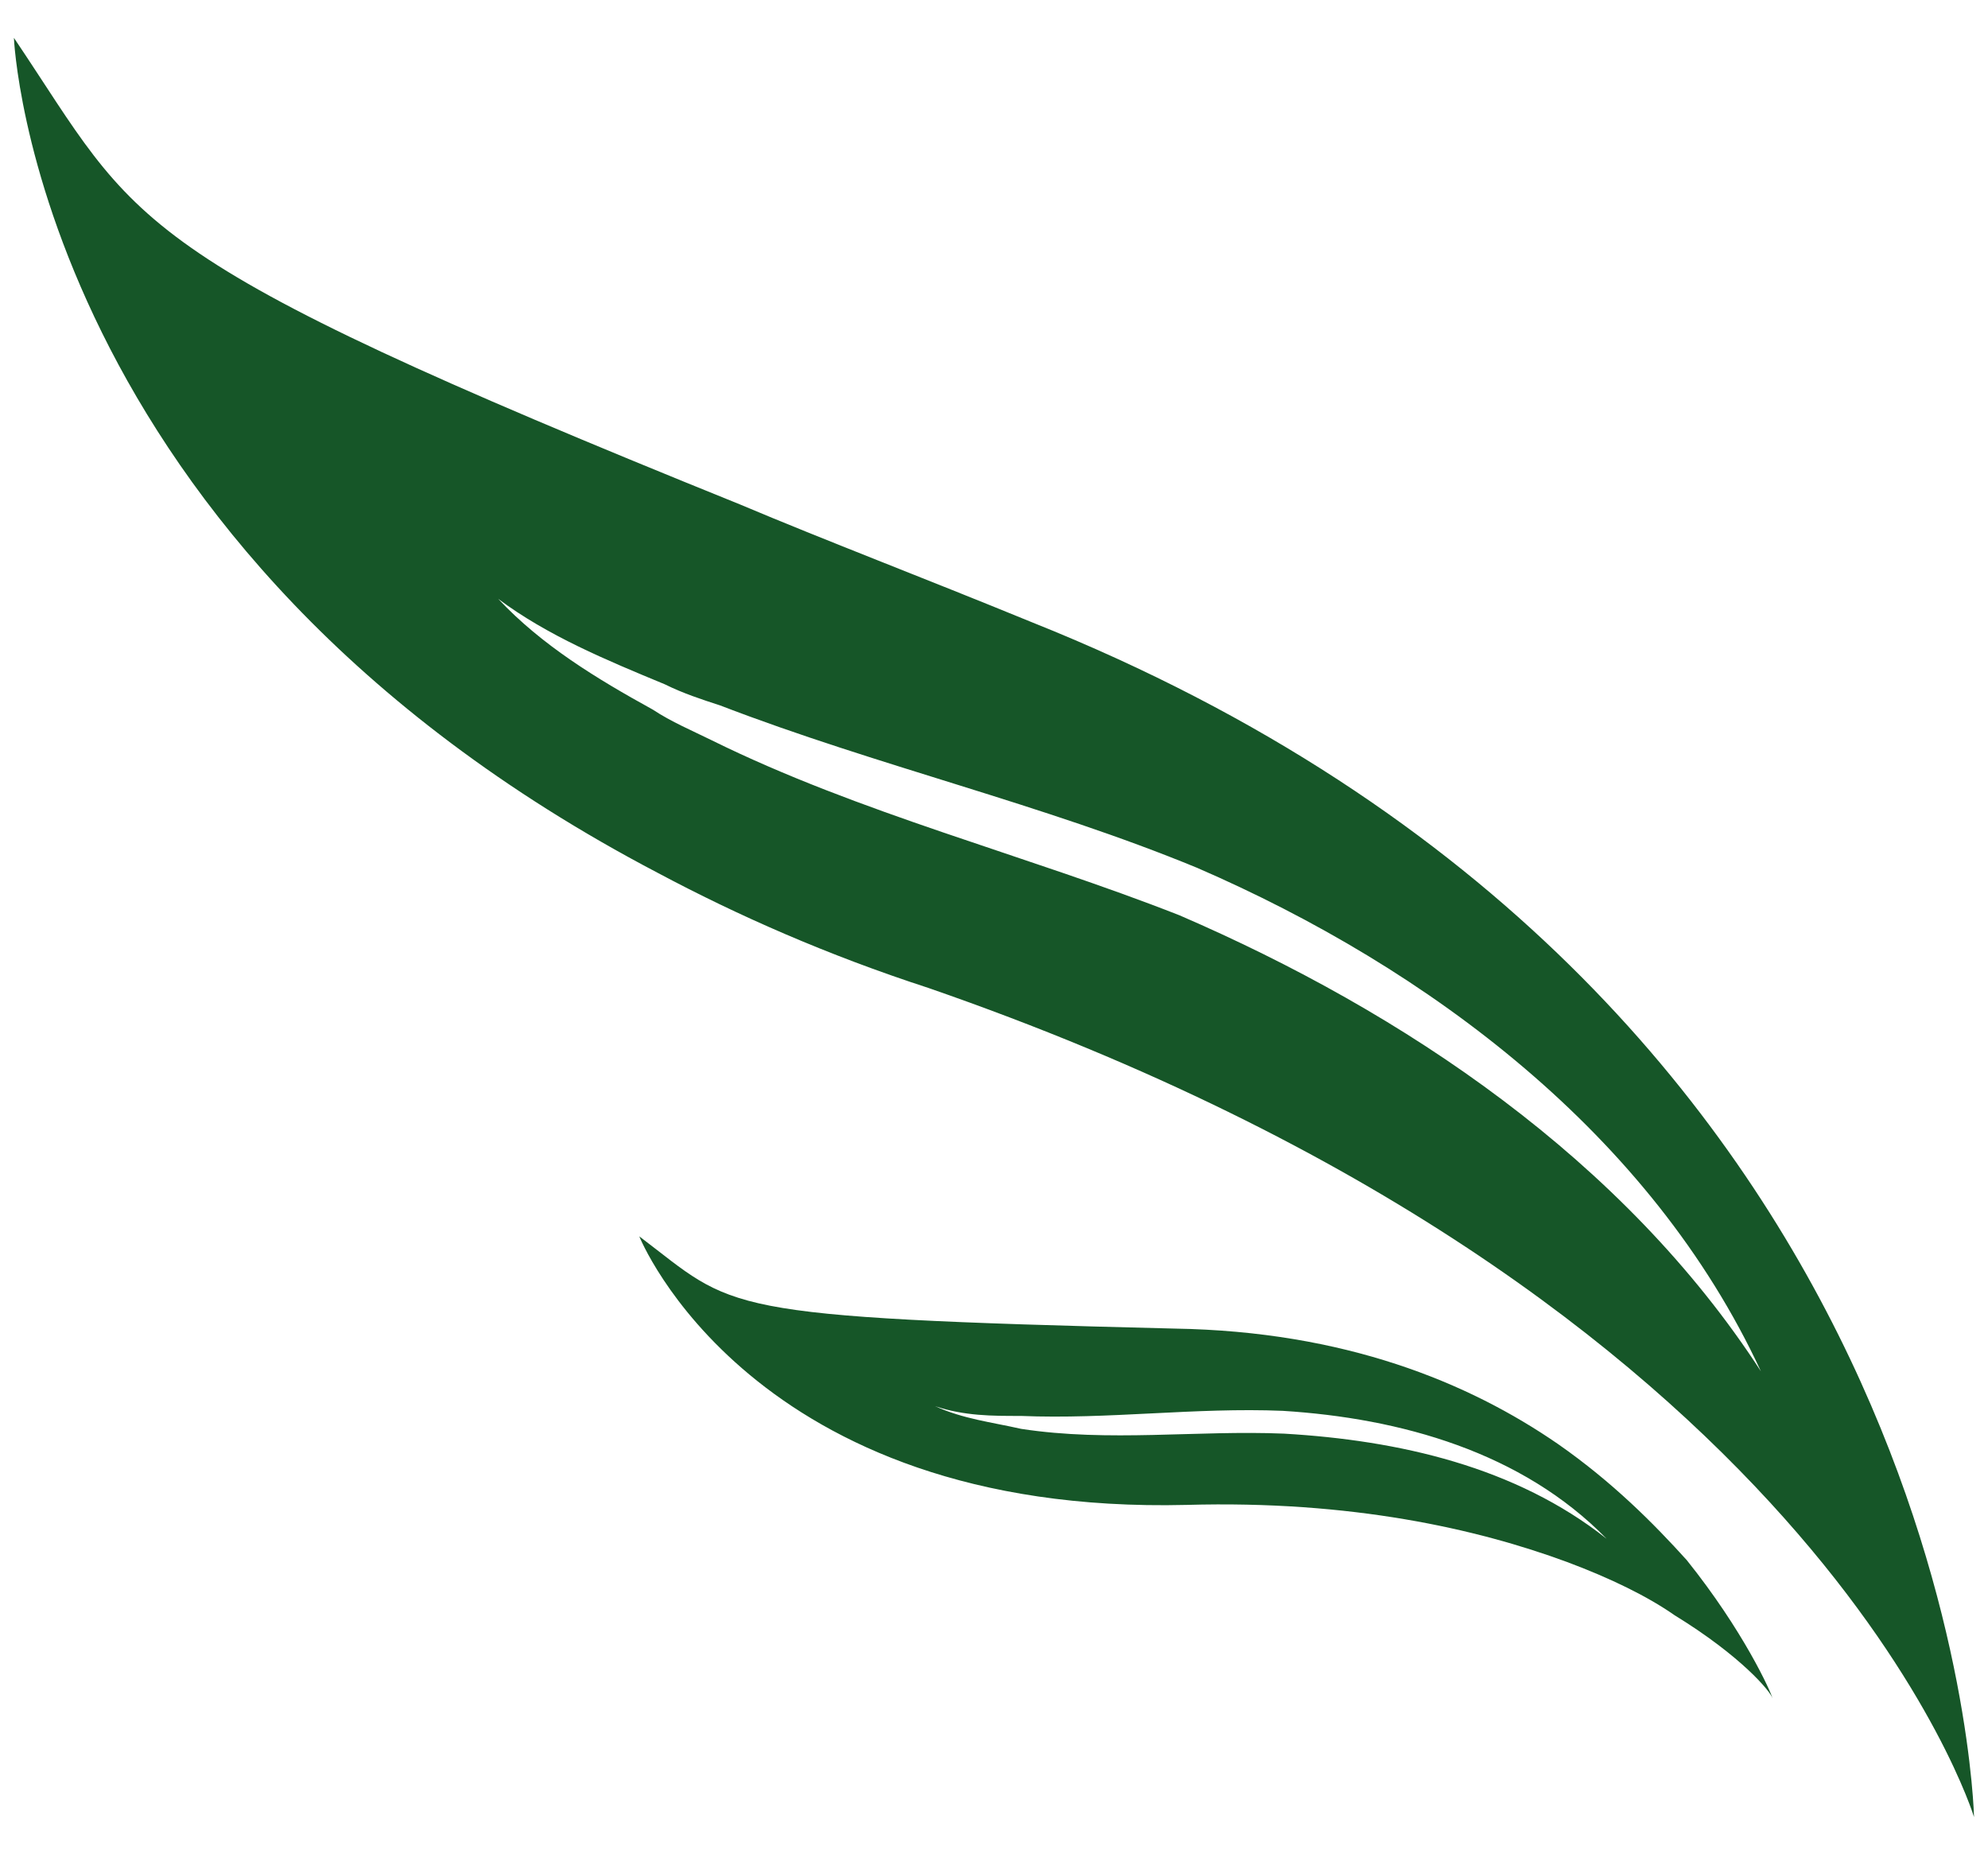
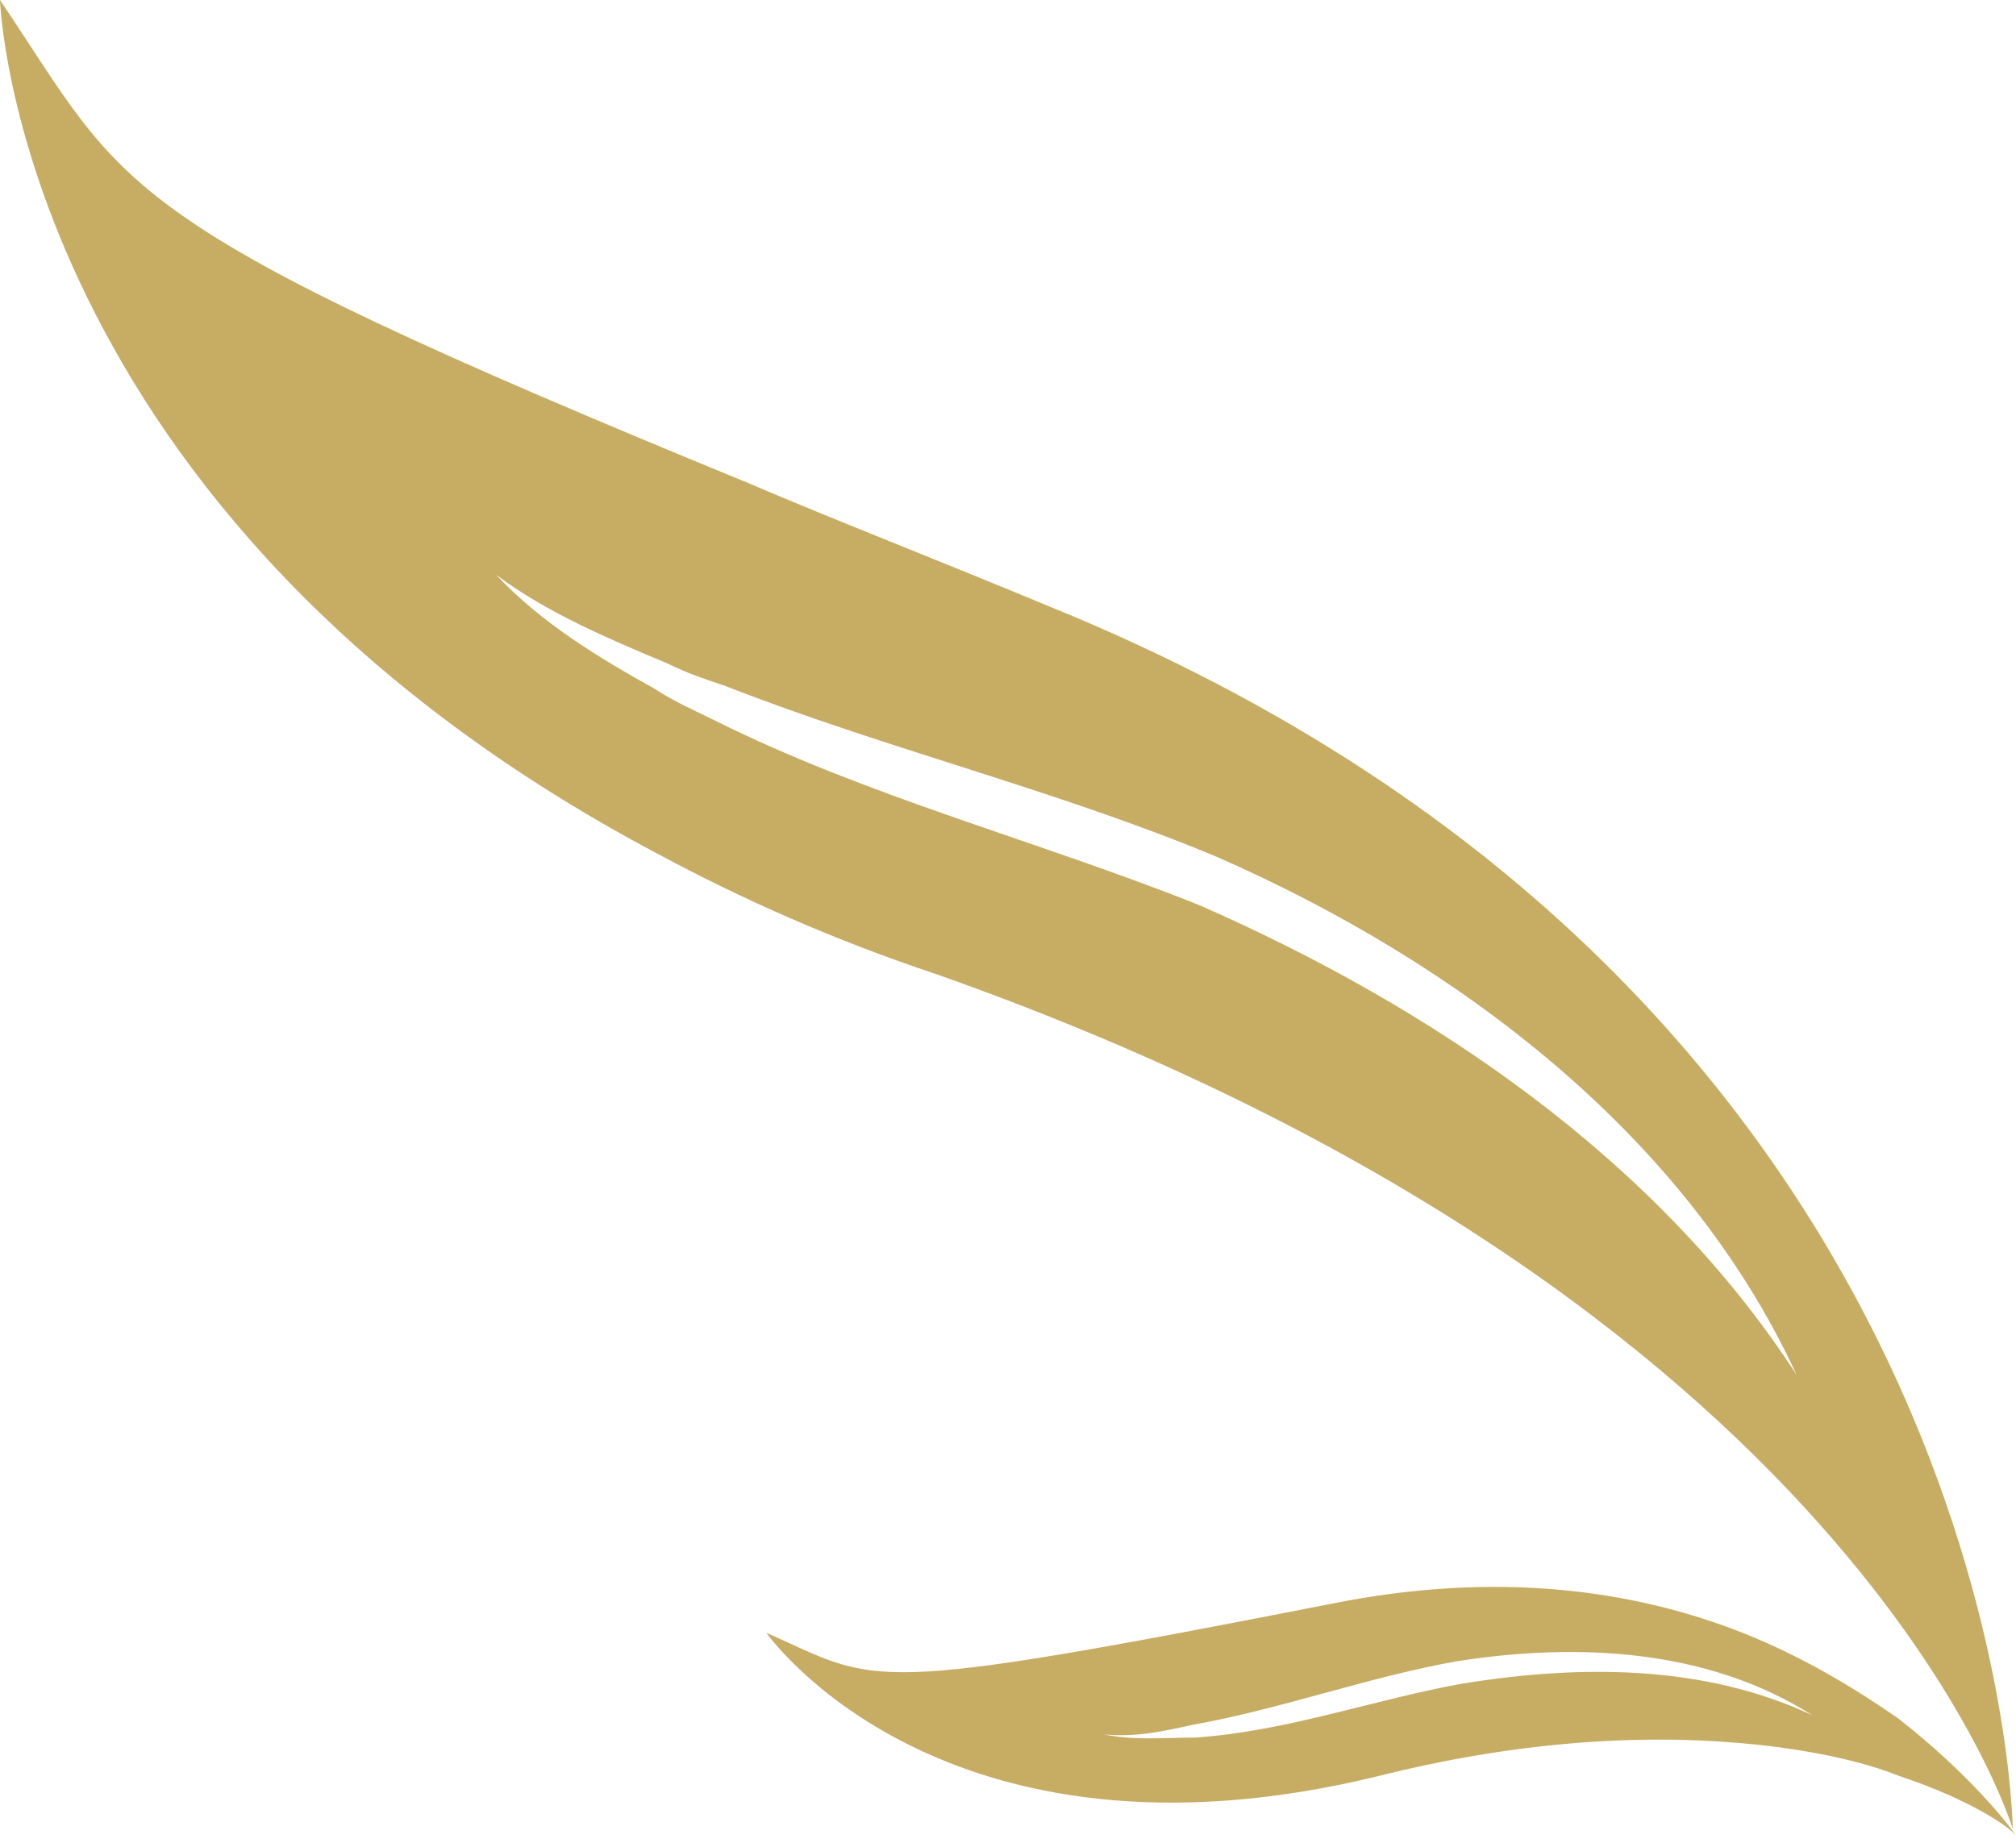
- <svg xmlns="http://www.w3.org/2000/svg" width="186" height="173" viewBox="0 0 186 173" fill="none">
-   <path d="M157.813 145.936C154.739 142.533 150.888 138.653 145.791 135.094C137.368 129.277 125.766 124.547 109.95 124.281C66.674 123.221 68.886 122.517 59.812 115.651C59.812 115.651 70.238 141.78 111.029 140.773C126.411 140.34 138.174 143 146.604 146.11C150.679 147.633 154.131 149.316 156.679 151.096C162.897 154.909 165.691 158.249 165.845 158.886C165.691 158.249 163.121 152.553 157.813 145.936ZM120.138 134.107C111.981 133.767 103.789 134.924 95.541 133.66C92.741 133.027 90.157 132.744 87.483 131.537C90.22 132.457 92.867 132.454 95.513 132.45C103.67 132.79 111.862 131.634 120.018 131.974C131.039 132.66 142.395 135.83 150.315 143.94C141.8 137.2 130.878 134.73 120.138 134.107Z" fill="#165628" />
-   <path d="M96.588 58.224C86.21 53.972 77.276 50.579 69.204 47.174C10.976 23.654 13.249 21.273 1.301 3.539C1.301 3.539 3.211 51.07 61.509 81.634C69.013 85.635 77.376 89.329 86.88 92.421C169.85 121.157 184.692 169.968 184.692 169.968C184.692 169.968 183.061 92.782 96.588 58.224ZM110.354 85.62C95.943 79.958 80.401 76.075 66.553 69.23C64.822 68.375 62.803 67.523 61.069 66.374C55.873 63.514 50.674 60.361 46.611 56.016C51.239 59.472 56.717 61.741 62.194 64.009C63.925 64.865 65.653 65.427 67.382 65.989C82.08 71.647 97.619 75.237 112.033 81.192C133.658 90.565 154.484 106.115 164.753 128.277C151.924 108.501 131.403 94.708 110.354 85.62Z" fill="#165628" />
+ <svg xmlns="http://www.w3.org/2000/svg" width="221" height="202" viewBox="0 0 221 202" fill="none">
+   <path d="M115.029 66.496C102.48 61.274 91.674 57.096 81.914 52.919C11.503 24.022 14.291 21.237 0 0C0 0 1.743 56.4 72.154 93.652C81.217 98.526 91.326 103.052 102.829 106.881C203.217 142.393 220.646 200.533 220.646 200.533C220.646 200.533 219.6 108.97 115.029 66.496ZM131.411 99.222C113.983 92.259 95.16 87.385 78.429 79.03C76.337 77.985 73.897 76.941 71.806 75.548C65.531 72.067 59.257 68.237 54.377 63.015C59.954 67.193 66.577 69.978 73.2 72.763C75.291 73.807 77.383 74.504 79.474 75.2C97.251 82.163 116.074 86.689 133.503 94C159.646 105.489 184.743 124.289 196.943 150.748C181.606 127.074 156.857 110.363 131.411 99.222Z" fill="#C7AC63" />
+   <path d="M208.103 188.431C203.571 185.298 197.994 181.816 191.023 179.031C179.52 174.505 164.531 172.068 145.708 175.898C94.12 185.994 96.56 184.601 84.011 179.031C84.011 179.031 103.183 206.535 151.286 194.698C169.411 190.172 184.051 190.172 194.857 191.564C200.086 192.261 204.617 193.305 208.103 194.698C216.468 197.483 220.651 200.616 221 201.312C220.651 200.616 216.12 194.698 208.103 188.431ZM160.348 184.601C150.588 186.342 141.177 189.823 131.068 190.52C127.583 190.52 124.446 190.868 120.96 190.172C124.446 190.52 127.583 189.823 130.72 189.127C140.48 187.386 149.891 183.905 159.651 182.164C172.897 180.075 187.188 180.772 198.691 188.083C186.84 182.512 173.246 182.512 160.348 184.601Z" fill="#C7AC63" />
</svg>
